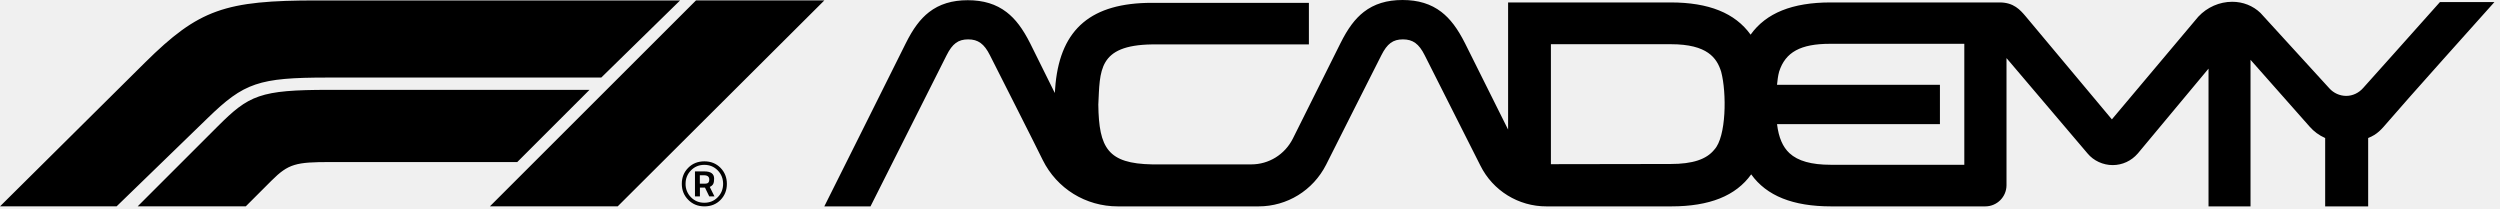
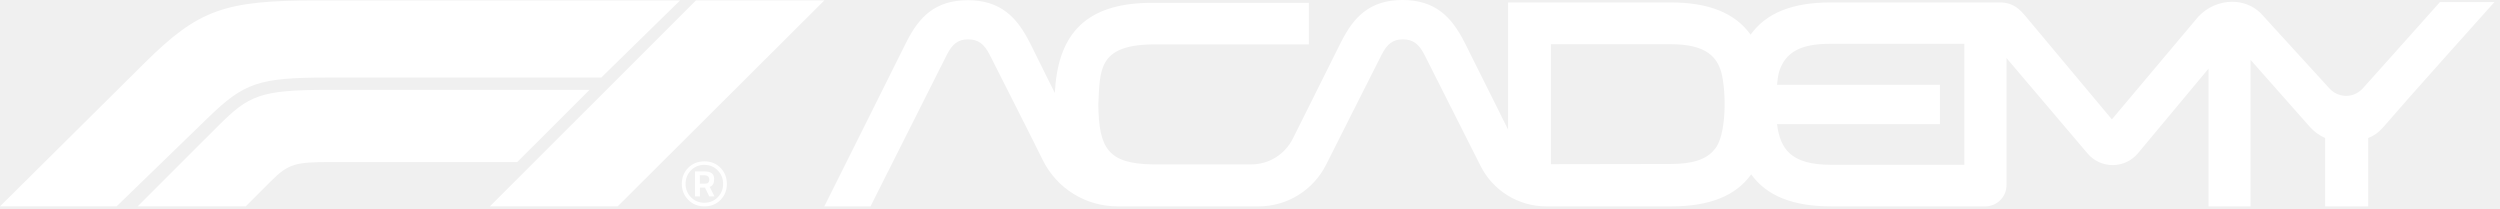
- <svg xmlns="http://www.w3.org/2000/svg" id="argxs" width="1292" height="108" viewBox="0 0 323 27" fill="#000">
+ <svg xmlns="http://www.w3.org/2000/svg" id="argxs" width="1292" height="108" viewBox="0 0 323 27" fill="#FFF">
  <path d="M63.293 26.661 89.92.055h16.583L79.806 26.661H63.293zm28.408-2.512c.207-.092.353-.216.438-.369.085-.152.126-.384.126-.697 0-.314-.105-.547-.315-.705-.21-.156-.525-.233-.944-.233H89.79v3.23h.64v-1.14h.653l.552 1.14h.673l-.608-1.226h.001zm-.199-.545c-.087.086-.231.13-.43.13h-.652v-1.09h.53c.457 0 .686.183.686.544 0 .192-.044.331-.134.416zm-64.628-8.39c4.653-4.511 6.541-5.194 15.416-5.194h35.394L87.867.056H40.945c-11.88 0-15.24 1.13-22.205 8.021L0 26.662h15.063l11.81-11.447v-.001zm15.628-3.605c-8.938 0-10.337.684-14.391 4.735L17.786 26.661h13.967l3.325-3.322c2.195-2.193 3.176-2.402 7.601-2.402h24.15l9.335-9.328H42.502zm49.2 12.54c.206-.092.352-.216.437-.369.085-.152.126-.384.126-.697 0-.314-.105-.547-.315-.705-.21-.156-.525-.233-.944-.233H89.79v3.23h.64v-1.14h.653l.552 1.14h.673l-.608-1.226h.001zm-.2-.545c-.087.086-.231.13-.43.13h-.652v-1.09h.53c.457 0 .686.183.686.544 0 .192-.044.331-.134.416zm1.588-1.919c-.55-.56-1.245-.84-2.083-.84-.84 0-1.537.277-2.089.835-.554.56-.829 1.246-.829 2.067 0 .822.278 1.512.835 2.073.556.564 1.254.843 2.092.843.84 0 1.535-.28 2.08-.836.544-.559.816-1.249.816-2.07 0-.821-.275-1.51-.822-2.073v.001zm-.36 3.8c-.464.474-1.04.71-1.73.71s-1.264-.239-1.729-.715a2.39 2.39 0 0 1-.695-1.733c0-.678.23-1.256.695-1.732.465-.476 1.041-.715 1.729-.715.687 0 1.266.239 1.73.715.465.476.696 1.057.696 1.737 0 .68-.231 1.261-.695 1.732v.001zm-1.029-1.336c.207-.092.353-.216.438-.369.085-.152.126-.384.126-.697 0-.314-.105-.547-.315-.705-.21-.156-.525-.233-.944-.233H89.79v3.23h.64v-1.14h.653l.552 1.14h.673l-.608-1.226h.001zm-.199-.545c-.087.086-.231.13-.43.13h-.652v-1.09h.53c.457 0 .686.183.686.544 0 .192-.044.331-.134.416zM315.246.261c-3.253 3.671-9.674 10.818-9.925 11.105-.549.63-1.342 1.02-2.18 1.023h-.034a2.945 2.945 0 0 1-2.151-.973l-8.904-9.746c-.966-.928-2.262-1.44-3.649-1.44-1.643 0-3.237.7-4.375 1.918l-.015.015-.011.014-11.147 13.245-11.169-13.347c-.678-.789-1.509-1.76-3.326-1.76h-21.846c-4.942 0-8.336 1.365-10.336 4.163C224.17 1.68 220.773.315 215.846.315h-21v16.428S189.7 6.436 189.285 5.598c-.971-1.924-1.916-3.173-3.064-4.059C184.875.505 183.234 0 181.207 0c-2.028 0-3.663.505-5 1.54-1.137.884-2.07 2.135-3.025 4.057l-6.148 12.315c-1.036 2.052-3.095 3.327-5.372 3.327h-12.793c-5.726-.104-6.892-2.087-6.967-7.723.222-4.377-.079-7.668 6.916-7.777h20.291V.367h-20.291c-7.769 0-11.723 3.315-12.441 10.43-.04.426-.072.83-.096 1.218 0 0-2.793-5.635-3.169-6.39-.97-1.925-1.915-3.175-3.063-4.058-1.347-1.035-2.987-1.54-5.015-1.54-2.028 0-3.662.505-5 1.54-1.137.883-2.07 2.134-3.024 4.059-1.417 2.87-10.509 21.038-10.509 21.038h5.968l9.832-19.525c.75-1.498 1.503-2.051 2.787-2.051 1.283 0 2.071.572 2.807 2.041 0 0 6.453 12.732 6.825 13.543 1.835 3.697 5.55 5.992 9.699 5.992h18.185c3.695 0 7.039-2.062 8.728-5.38 2.089-4.135 5.035-10.007 7.139-14.145.752-1.498 1.502-2.051 2.786-2.051 1.285 0 2.074.572 2.808 2.041l7.197 14.255a9.501 9.501 0 0 0 8.545 5.28h16.117c4.945 0 8.342-1.356 10.332-4.137 1.993 2.782 5.391 4.137 10.337 4.137h19.91a2.742 2.742 0 0 0 2.738-2.738V7.504l10.477 12.33c.777.934 1.989 1.496 3.24 1.496 1.25 0 2.417-.544 3.237-1.492l.006-.003.004-.007 9.136-10.96v17.796h5.427V7.728s5.867 6.634 7.643 8.64a5.687 5.687 0 0 0 1.983 1.456l.017.007v8.833h5.557V17.83c1.195-.467 1.733-1.136 2.532-2.064C310.674 13.209 320.818 1.9 322.284.263h-7.038V.261zM221.492 19.33c-1.015 1.266-2.81 1.857-5.646 1.857l-15.469.025v-15.5h15.494c4.749 0 5.953 1.796 6.503 3.554.723 2.727.67 8.421-.883 10.064h.001zm32.297 1.959h-17.247c-2.508 0-4.25-.488-5.34-1.496-.877-.816-1.397-2.019-1.608-3.752h21.045V10.96H229.59c.062-.552.117-1.148.275-1.71.809-2.519 2.778-3.59 6.57-3.59h17.354v15.629z" />
</svg>
